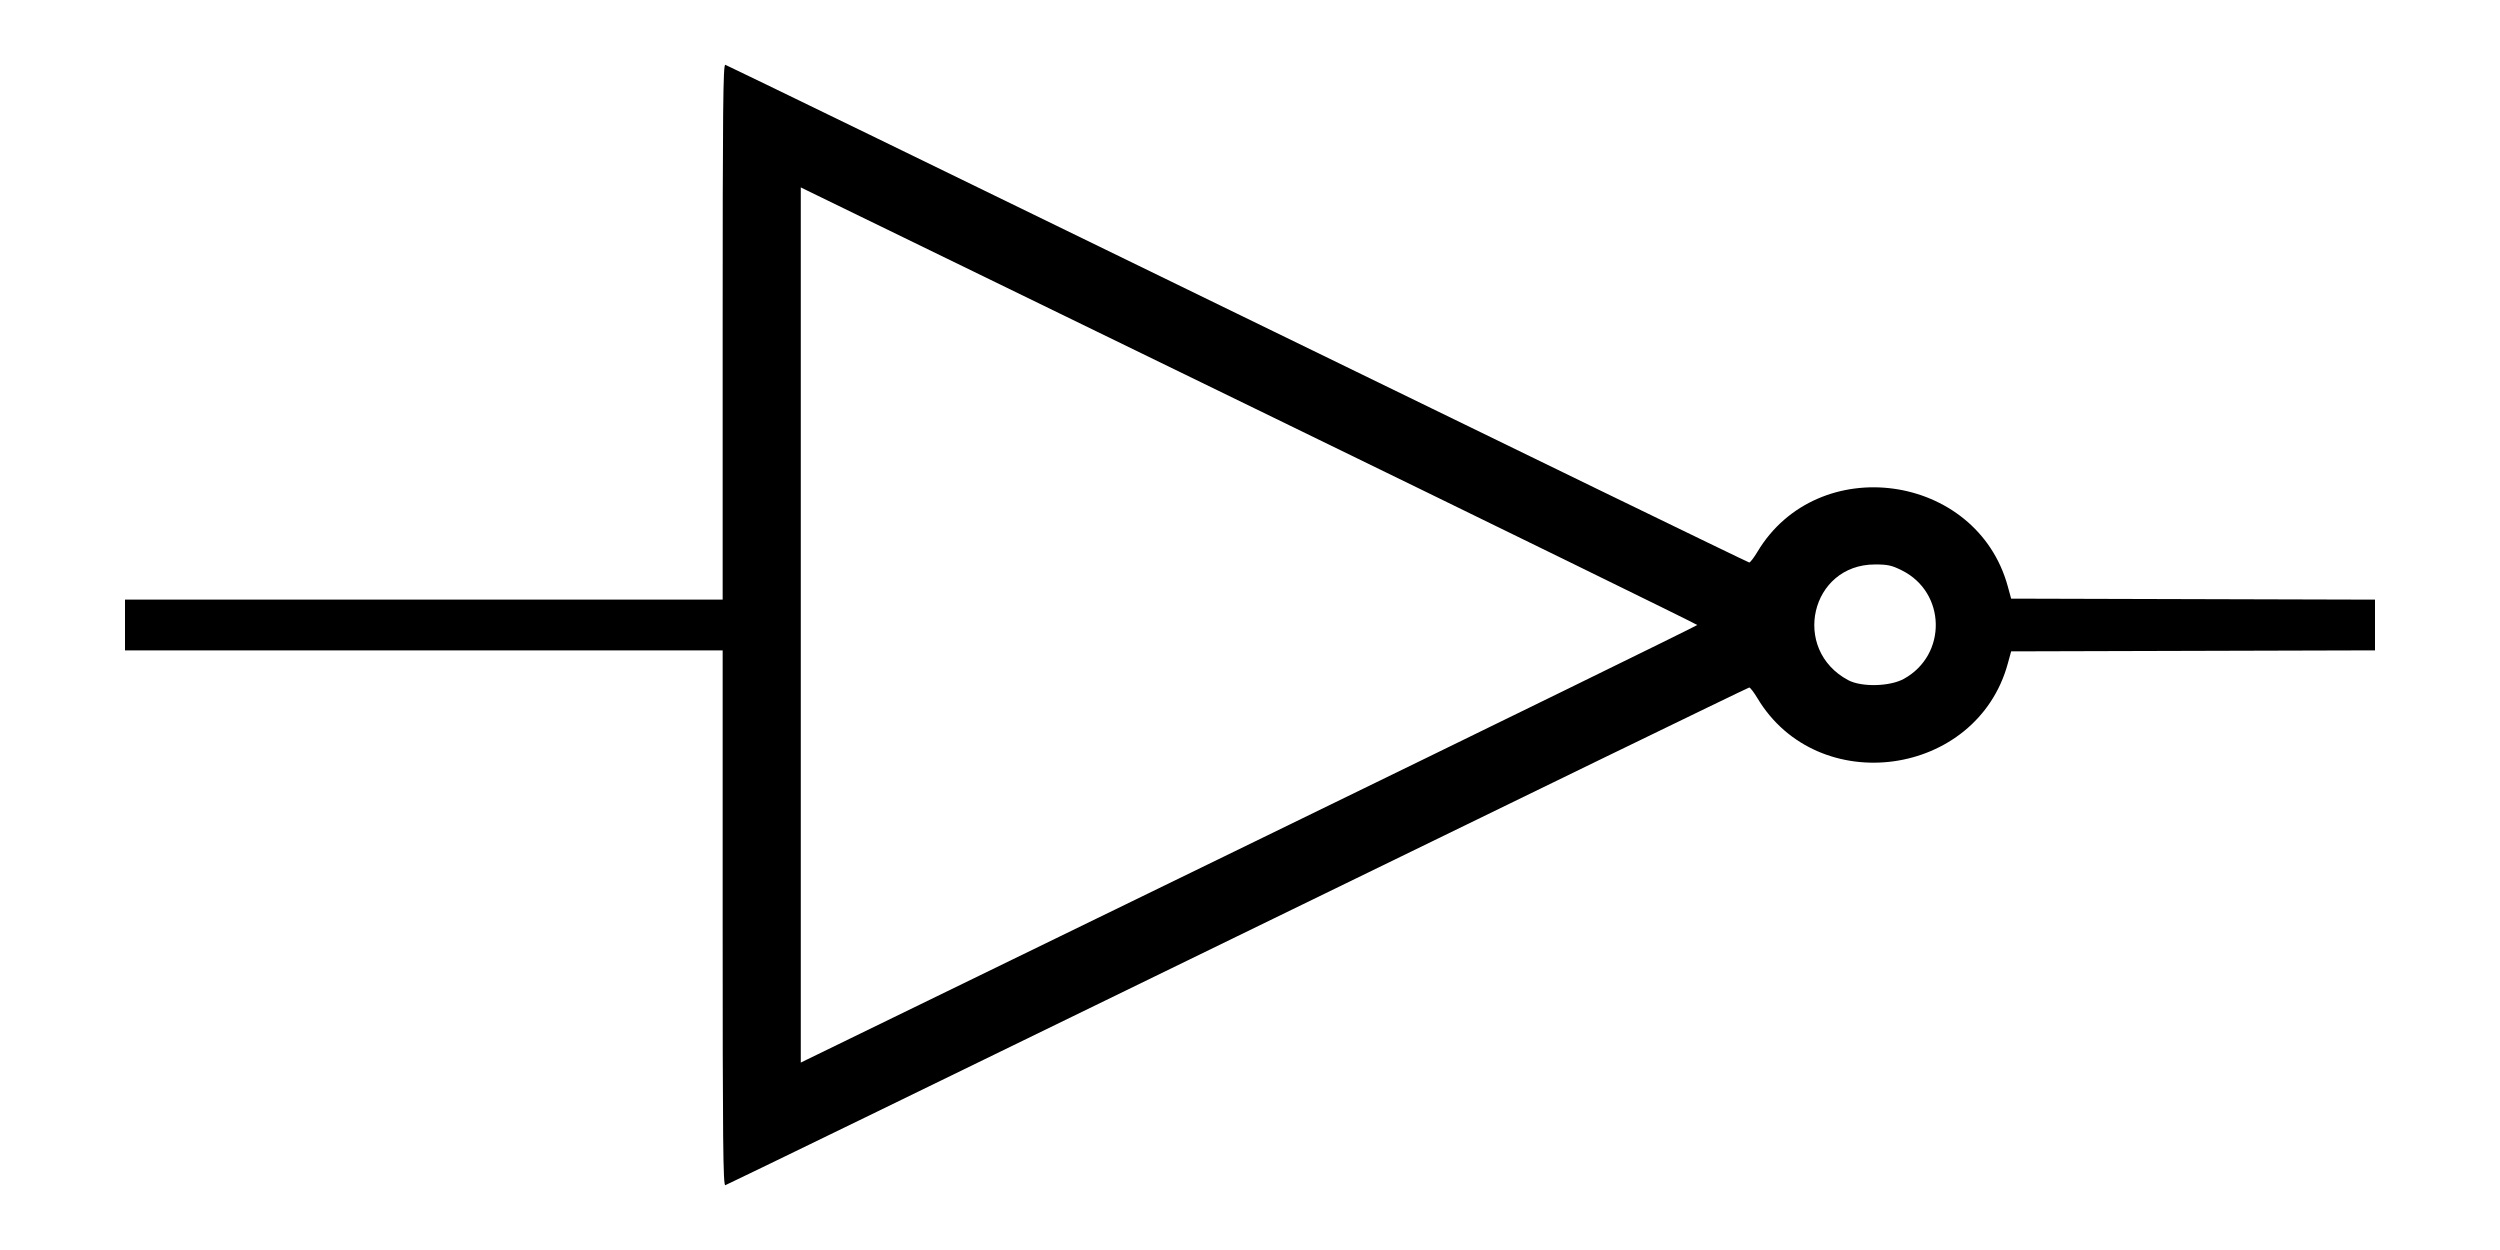
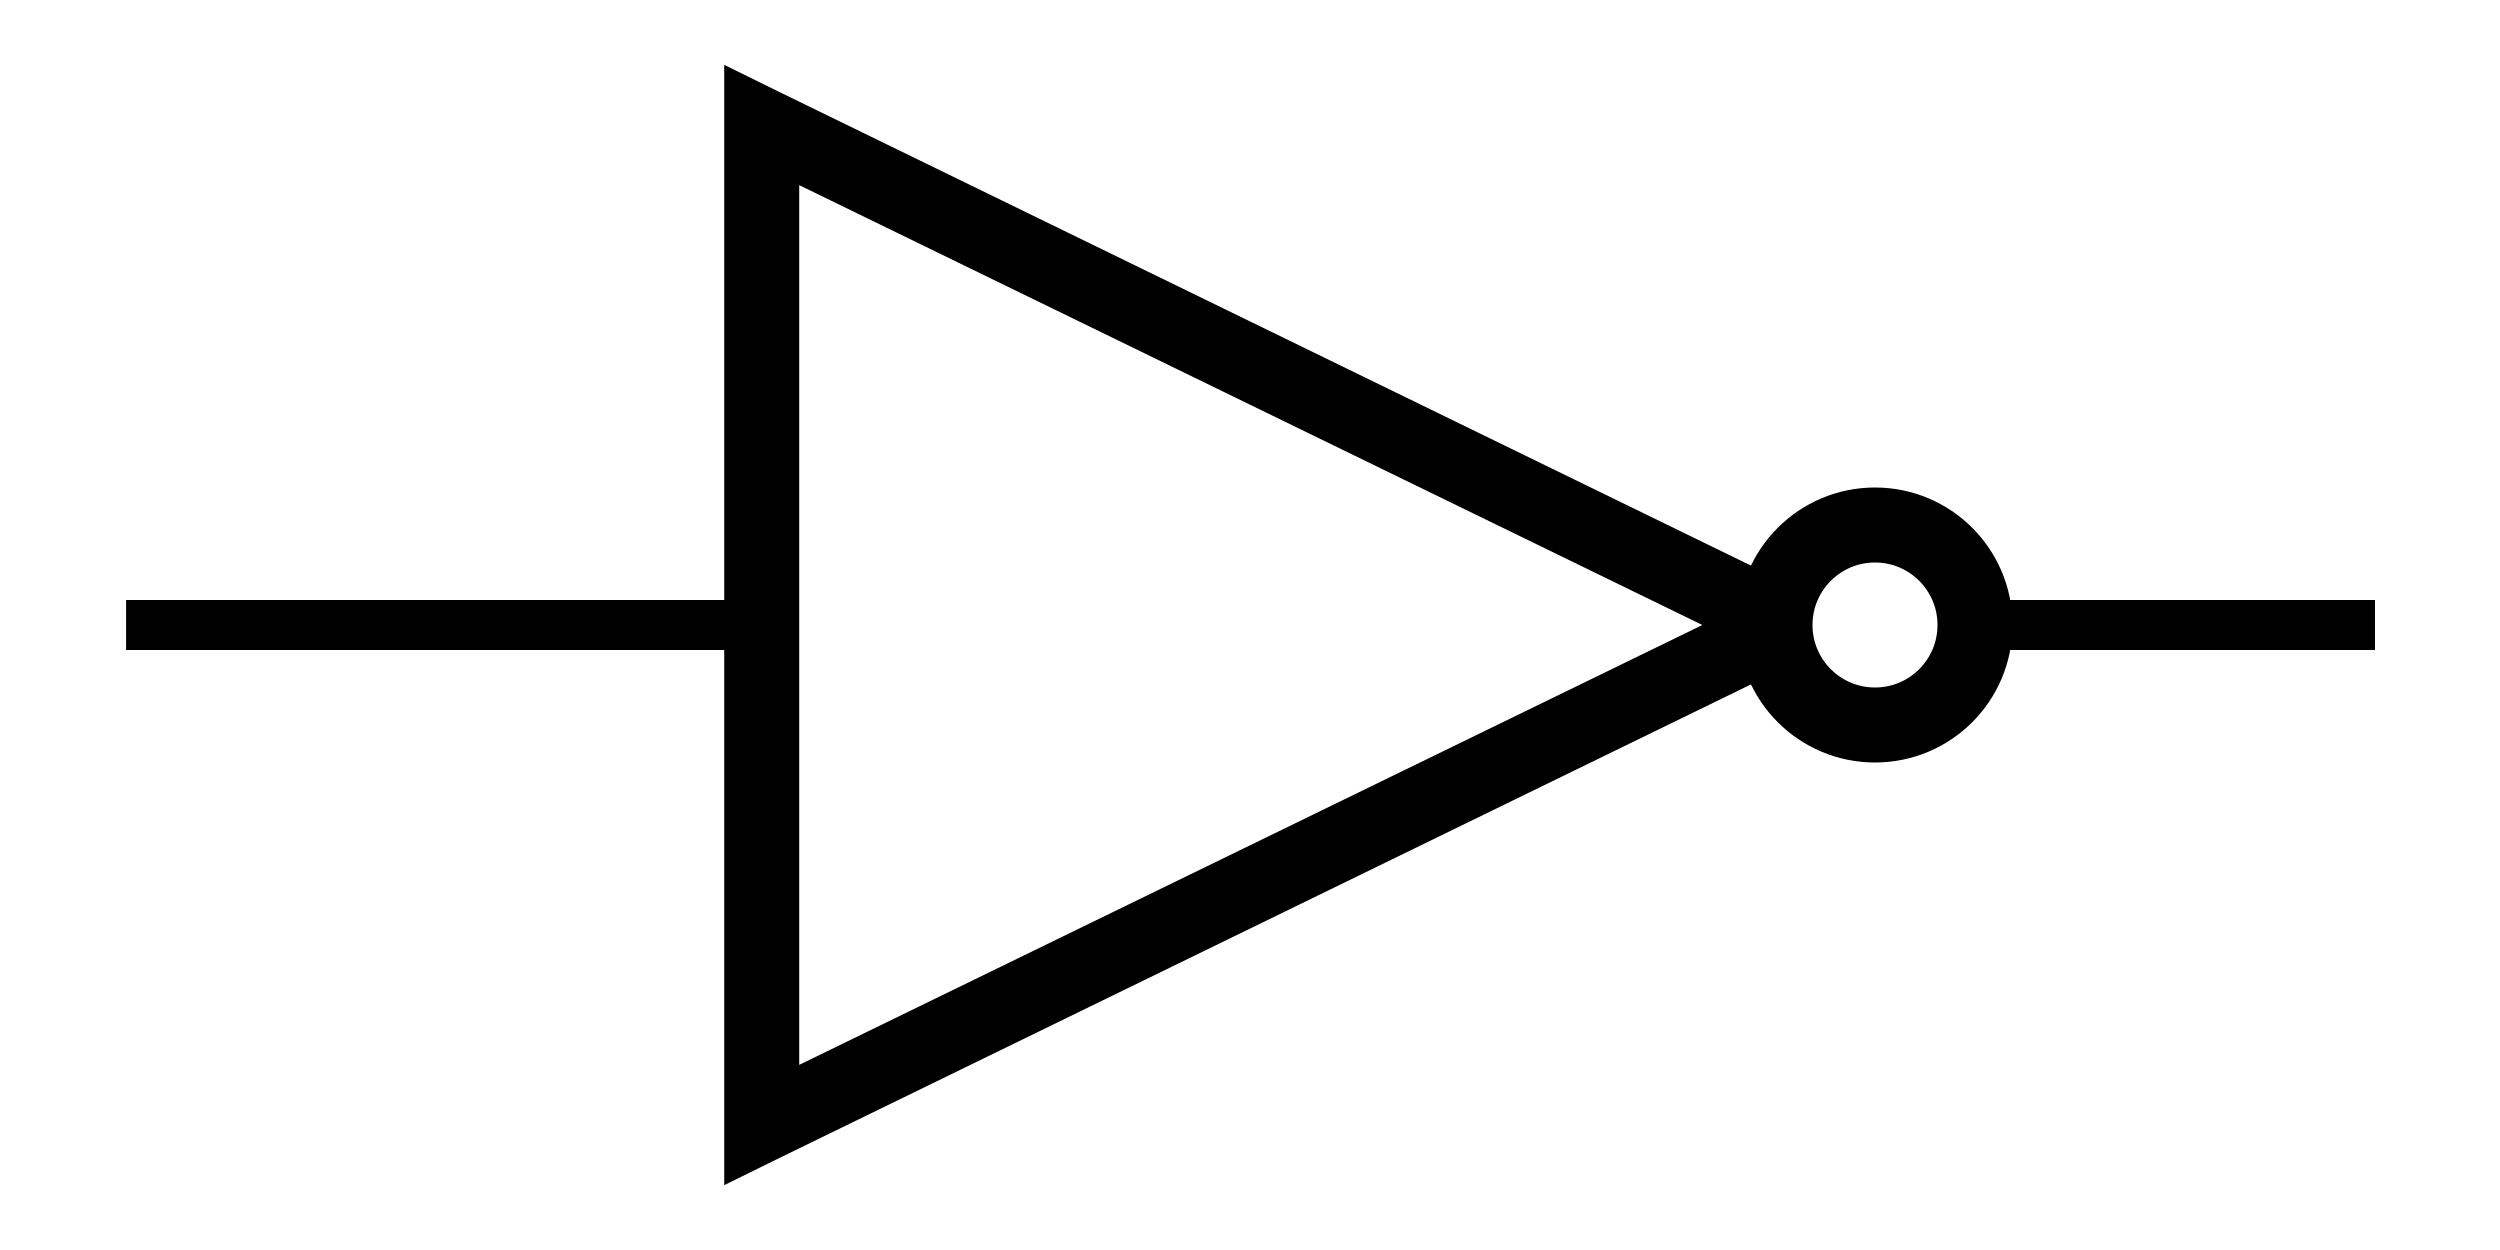
- <svg xmlns="http://www.w3.org/2000/svg" id="svg" version="1.1" width="400" height="200">
-   <g id="svgg">
-     <path id="path0" d="M115.625 53.102 L 115.625 95.938 67.813 95.938 L 20.000 95.938 20.000 100.000 L 20.000 104.063 67.813 104.063 L 115.625 104.063 115.625 146.898 C 115.625 182.776,115.694 189.717,116.048 189.632 C 116.281 189.577,153.174 171.637,198.031 149.766 C 242.889 127.895,279.721 110.000,279.879 110.000 C 280.037 110.000,280.624 110.766,281.184 111.701 C 290.843 127.850,316.273 124.347,321.245 106.183 L 321.783 104.219 350.891 104.139 L 380.000 104.059 380.000 100.000 L 380.000 95.941 350.891 95.861 L 321.783 95.781 321.245 93.817 C 316.273 75.653,290.843 72.150,281.184 88.299 C 280.624 89.234,280.037 90.000,279.879 90.000 C 279.721 90.000,242.889 72.105,198.031 50.234 C 153.174 28.363,116.281 10.423,116.048 10.368 C 115.694 10.283,115.625 17.224,115.625 53.102 M200.703 65.324 C 239.676 84.295,271.563 99.899,271.563 100.000 C 271.563 100.101,239.676 115.705,200.703 134.676 C 161.730 153.646,129.457 169.358,128.984 169.592 L 128.125 170.016 128.125 100.000 L 128.125 29.984 128.984 30.408 C 129.457 30.642,161.730 46.354,200.703 65.324 M304.306 91.265 C 311.383 94.801,311.570 104.767,304.631 108.610 C 302.385 109.855,297.846 109.964,295.712 108.825 C 286.537 103.929,289.691 90.313,300.000 90.313 C 302.050 90.313,302.678 90.451,304.306 91.265 " stroke="none" fill="#000000" fill-rule="evenodd" />
-   </g>
+ <svg xmlns="http://www.w3.org/2000/svg" width="100" height="50">
+   <path fill="none" stroke="#000" stroke-width="2" d="M79.157 25H95M29.043 25h-24" />
+   <path d="M28.969 2.594v44.812l2.156-1.062 41.031-20v-2.688l-41.031-20-2.156-1.062zm3 4.812L68.094 25l-36.125 17.594V7.406z" style="marker:none" />
+   <path fill="none" stroke="#000" stroke-width="3" d="M79 25a4 4 0 1 1-8 0 4 4 0 1 1 8 0z" style="marker:none" />
</svg>
